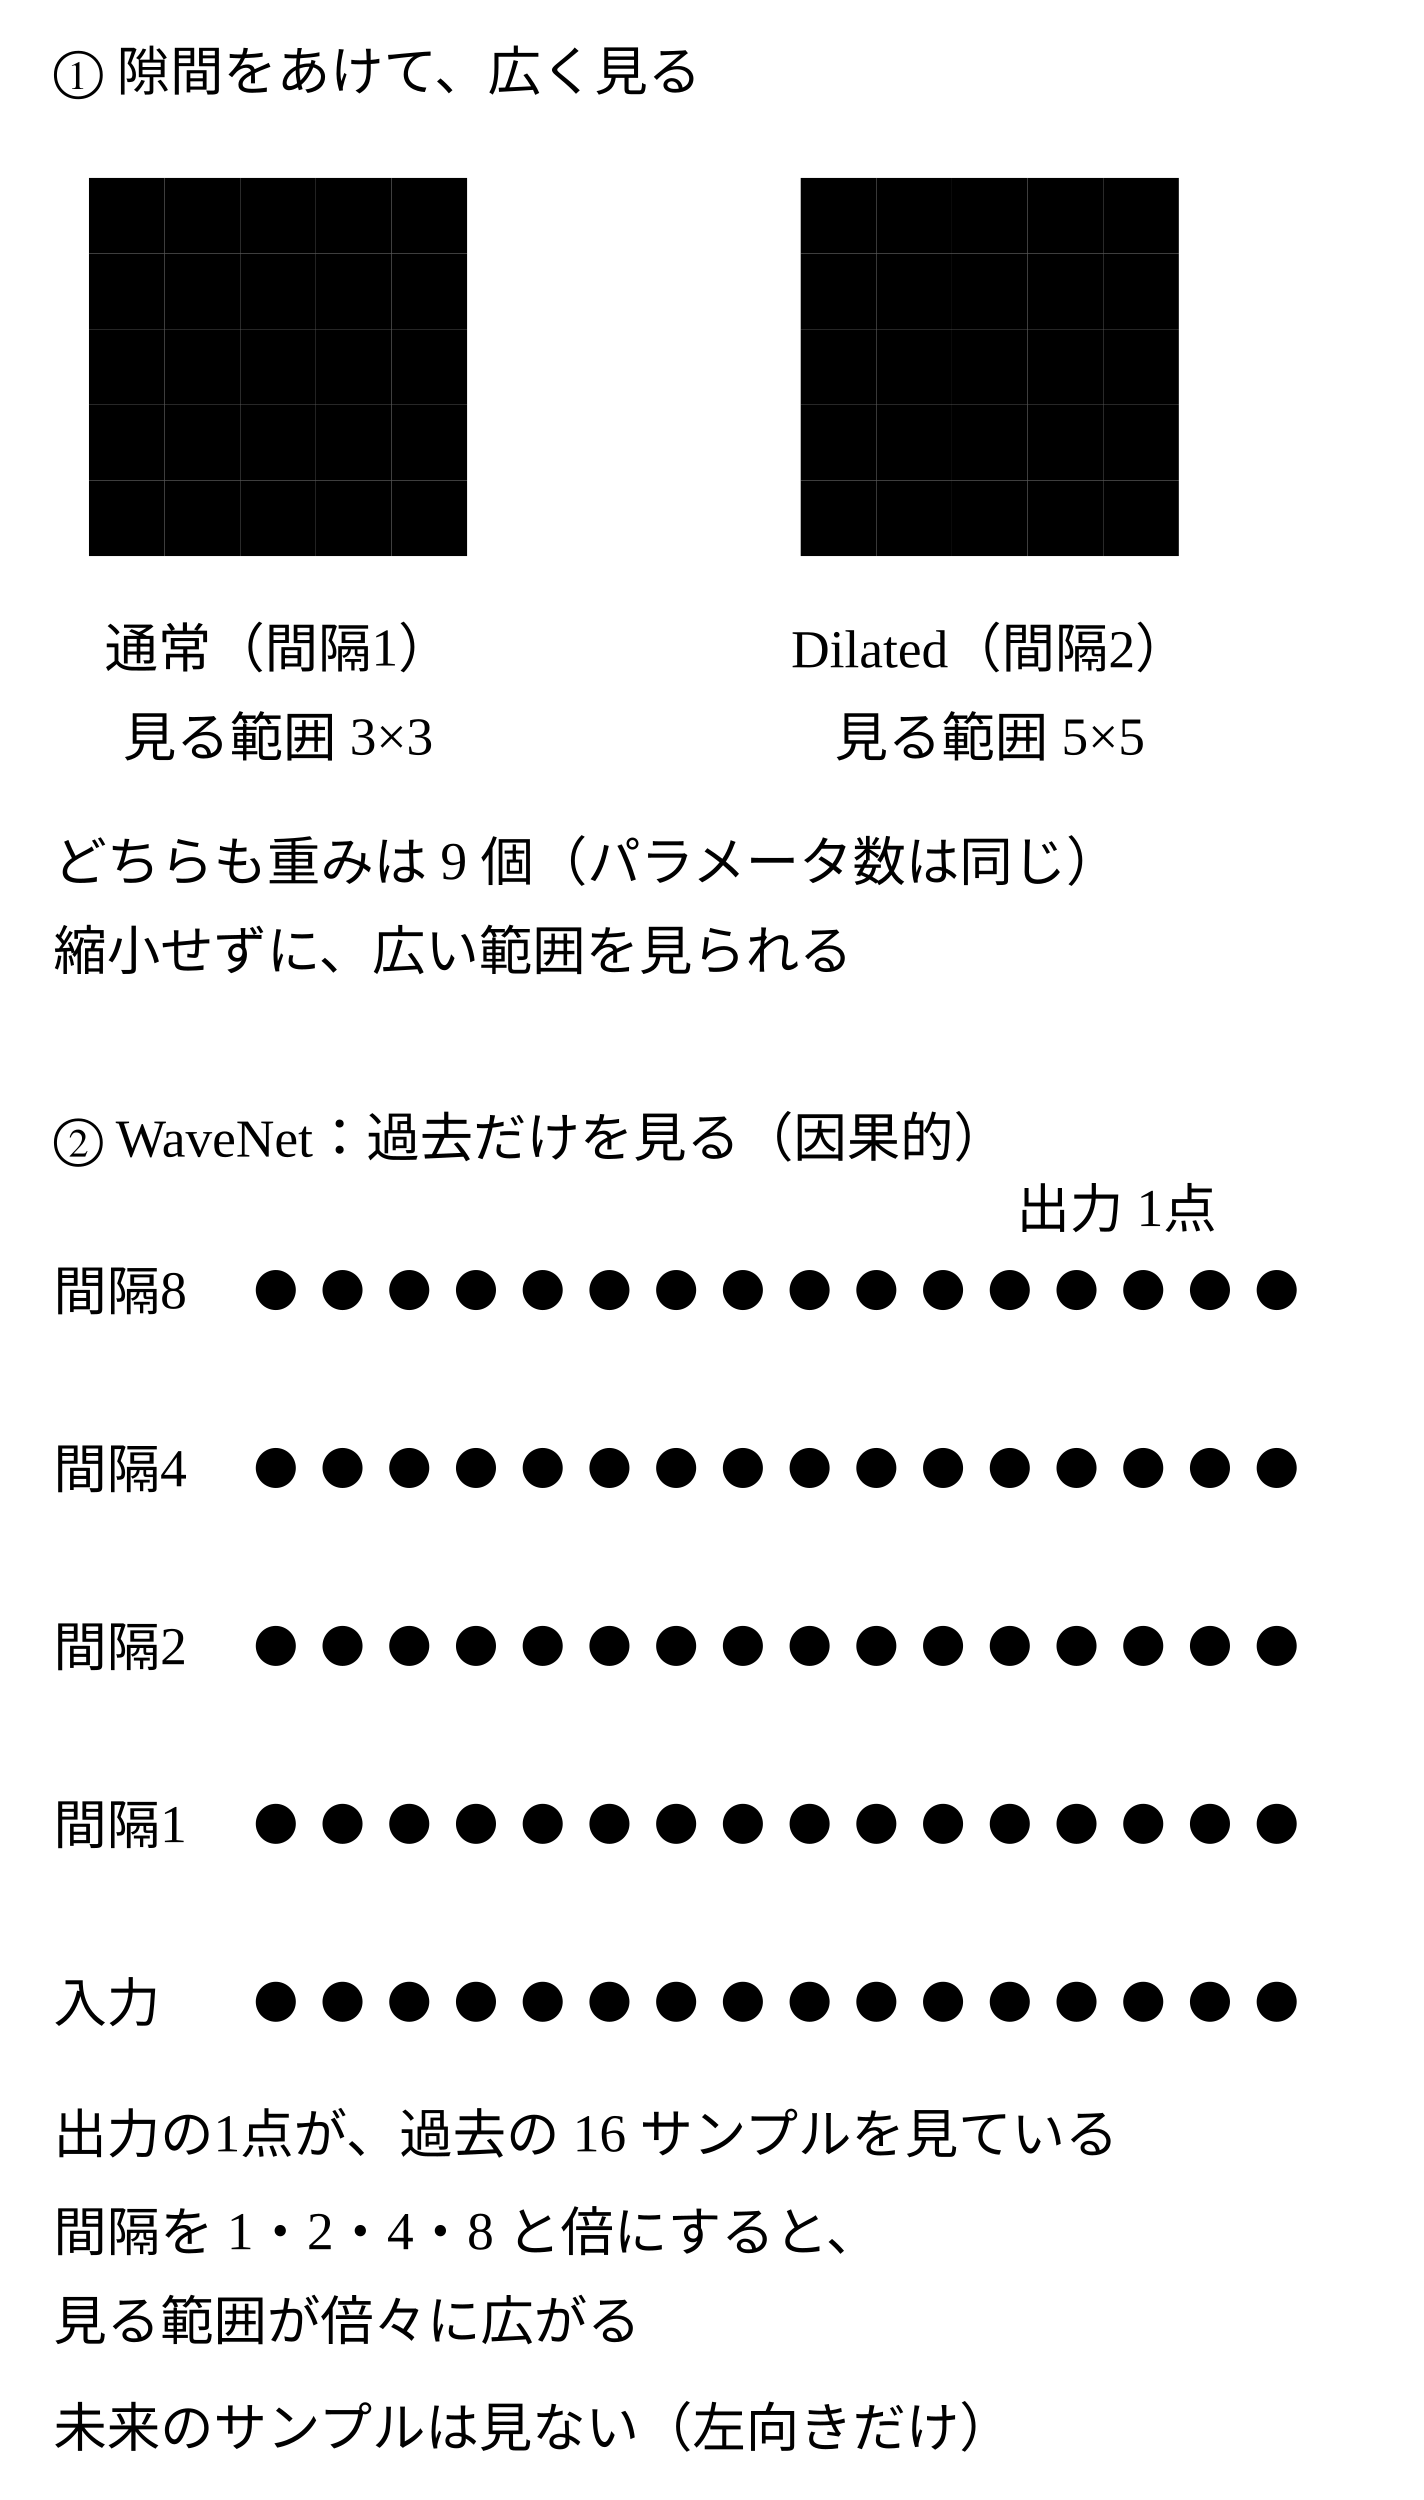
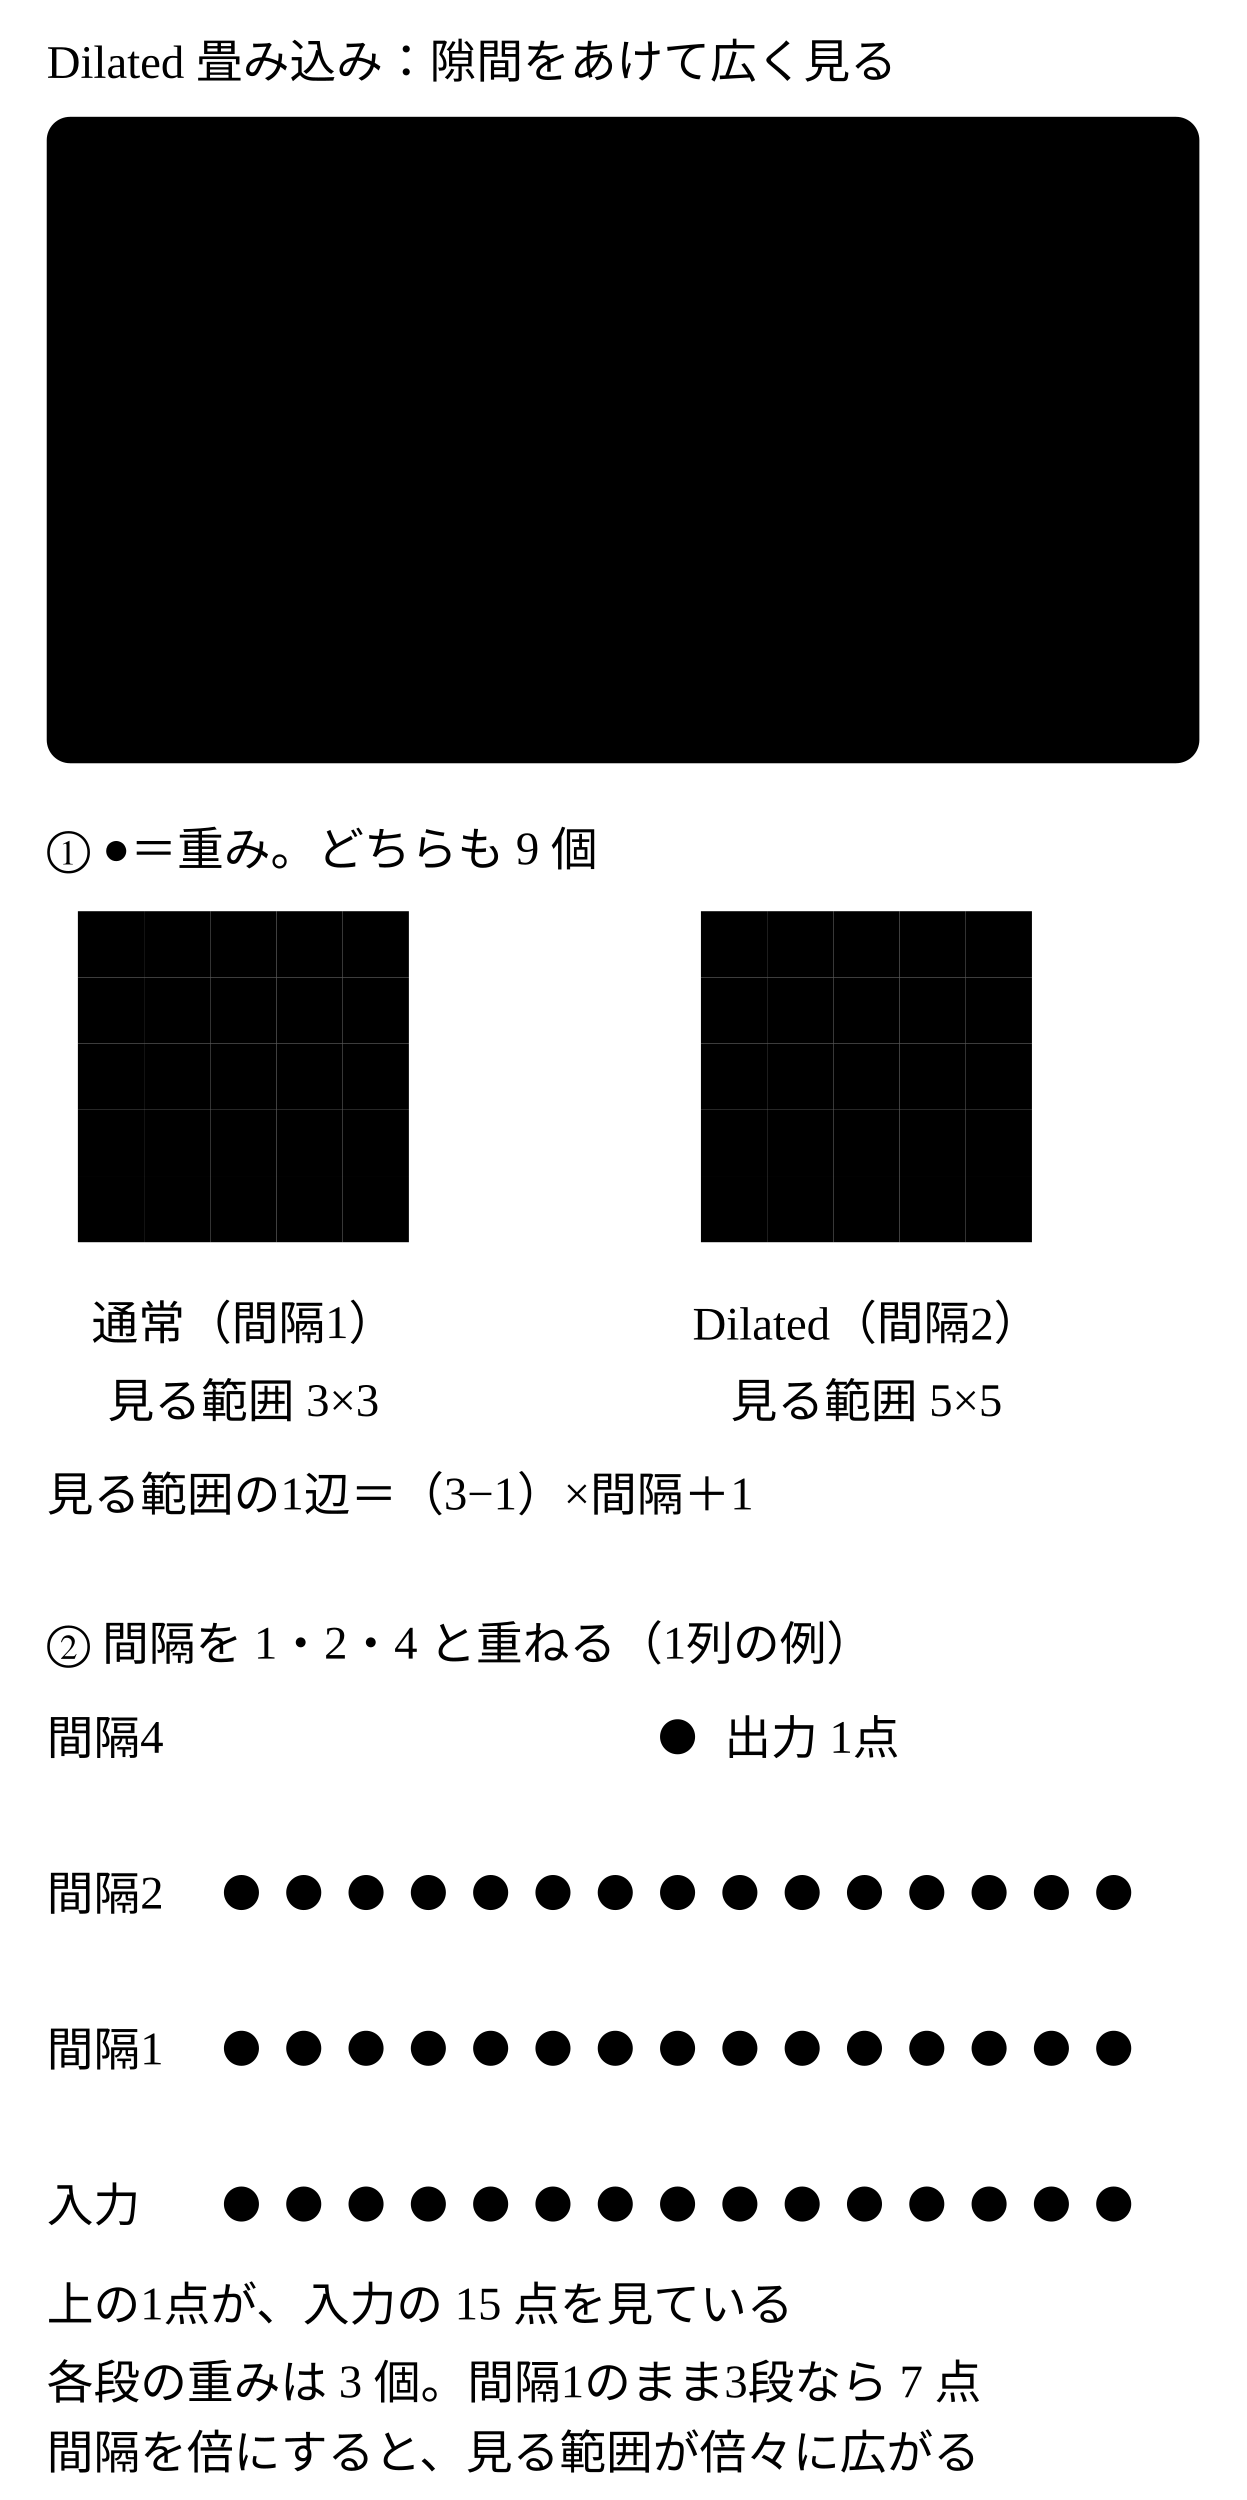
- <svg xmlns="http://www.w3.org/2000/svg" viewBox="0 0 320 562" role="img" aria-labelledby="fig-g-dilated-conv-t fig-g-dilated-conv-d">
-   <text x="12" y="20" class="tb">① 隙間をあけて、広く見る</text>
-   <rect x="20" y="40" width="17" height="17" class="fs sb" stroke-width="1" />
-   <rect x="37" y="40" width="17" height="17" class="fs sb" stroke-width="1" />
-   <rect x="54" y="40" width="17" height="17" class="fs sb" stroke-width="1" />
-   <rect x="71" y="40" width="17" height="17" class="fs sb" stroke-width="1" />
-   <rect x="88" y="40" width="17" height="17" class="fs sb" stroke-width="1" />
-   <rect x="20" y="57" width="17" height="17" class="fs sb" stroke-width="1" />
-   <rect x="37" y="57" width="17" height="17" class="fa sa" stroke-width="1" />
-   <rect x="54" y="57" width="17" height="17" class="fa sa" stroke-width="1" />
-   <rect x="71" y="57" width="17" height="17" class="fa sa" stroke-width="1" />
-   <rect x="88" y="57" width="17" height="17" class="fs sb" stroke-width="1" />
-   <rect x="20" y="74" width="17" height="17" class="fs sb" stroke-width="1" />
-   <rect x="37" y="74" width="17" height="17" class="fa sa" stroke-width="1" />
-   <rect x="54" y="74" width="17" height="17" class="fa sa" stroke-width="1" />
-   <rect x="71" y="74" width="17" height="17" class="fa sa" stroke-width="1" />
-   <rect x="88" y="74" width="17" height="17" class="fs sb" stroke-width="1" />
-   <rect x="20" y="91" width="17" height="17" class="fs sb" stroke-width="1" />
-   <rect x="37" y="91" width="17" height="17" class="fa sa" stroke-width="1" />
-   <rect x="54" y="91" width="17" height="17" class="fa sa" stroke-width="1" />
-   <rect x="71" y="91" width="17" height="17" class="fa sa" stroke-width="1" />
-   <rect x="88" y="91" width="17" height="17" class="fs sb" stroke-width="1" />
-   <rect x="20" y="108" width="17" height="17" class="fs sb" stroke-width="1" />
-   <rect x="37" y="108" width="17" height="17" class="fs sb" stroke-width="1" />
-   <rect x="54" y="108" width="17" height="17" class="fs sb" stroke-width="1" />
-   <rect x="71" y="108" width="17" height="17" class="fs sb" stroke-width="1" />
-   <rect x="88" y="108" width="17" height="17" class="fs sb" stroke-width="1" />
-   <rect x="180" y="40" width="17" height="17" class="fa sa" stroke-width="1" />
-   <rect x="197" y="40" width="17" height="17" class="fs sb" stroke-width="1" />
-   <rect x="214" y="40" width="17" height="17" class="fa sa" stroke-width="1" />
-   <rect x="231" y="40" width="17" height="17" class="fs sb" stroke-width="1" />
-   <rect x="248" y="40" width="17" height="17" class="fa sa" stroke-width="1" />
-   <rect x="180" y="57" width="17" height="17" class="fs sb" stroke-width="1" />
-   <rect x="197" y="57" width="17" height="17" class="fs sb" stroke-width="1" />
-   <rect x="214" y="57" width="17" height="17" class="fs sb" stroke-width="1" />
-   <rect x="231" y="57" width="17" height="17" class="fs sb" stroke-width="1" />
-   <rect x="248" y="57" width="17" height="17" class="fs sb" stroke-width="1" />
-   <rect x="180" y="74" width="17" height="17" class="fa sa" stroke-width="1" />
-   <rect x="197" y="74" width="17" height="17" class="fs sb" stroke-width="1" />
-   <rect x="214" y="74" width="17" height="17" class="fa sa" stroke-width="1" />
-   <rect x="231" y="74" width="17" height="17" class="fs sb" stroke-width="1" />
-   <rect x="248" y="74" width="17" height="17" class="fa sa" stroke-width="1" />
-   <rect x="180" y="91" width="17" height="17" class="fs sb" stroke-width="1" />
-   <rect x="197" y="91" width="17" height="17" class="fs sb" stroke-width="1" />
-   <rect x="214" y="91" width="17" height="17" class="fs sb" stroke-width="1" />
-   <rect x="231" y="91" width="17" height="17" class="fs sb" stroke-width="1" />
-   <rect x="248" y="91" width="17" height="17" class="fs sb" stroke-width="1" />
-   <rect x="180" y="108" width="17" height="17" class="fa sa" stroke-width="1" />
-   <rect x="197" y="108" width="17" height="17" class="fs sb" stroke-width="1" />
-   <rect x="214" y="108" width="17" height="17" class="fa sa" stroke-width="1" />
-   <rect x="231" y="108" width="17" height="17" class="fs sb" stroke-width="1" />
-   <rect x="248" y="108" width="17" height="17" class="fa sa" stroke-width="1" />
-   <text x="62.5" y="150" class="tb" text-anchor="middle">通常（間隔1）</text>
-   <text x="222.5" y="150" class="tb" text-anchor="middle">Dilated（間隔2）</text>
-   <text x="62.5" y="170" class="tm" text-anchor="middle">見る範囲 3×3</text>
-   <text x="222.5" y="170" class="tm" text-anchor="middle">見る範囲 5×5</text>
-   <text x="12" y="198" class="tb">どちらも重みは 9 個（パラメータ数は同じ）</text>
-   <text x="12" y="218" class="tm">縮小せずに、広い範囲を見られる</text>
-   <line x1="12" y1="236" x2="308" y2="236" class="l sb w1" />
-   <text x="12" y="260" class="tb">② WaveNet：過去だけを見る（因果的）</text>
-   <circle cx="62" cy="450" r="4.5" class="fa sa" />
-   <circle cx="77" cy="450" r="4.5" class="fa sa" />
-   <circle cx="92" cy="450" r="4.5" class="fa sa" />
-   <circle cx="107" cy="450" r="4.5" class="fa sa" />
-   <circle cx="122" cy="450" r="4.5" class="fa sa" />
-   <circle cx="137" cy="450" r="4.5" class="fa sa" />
-   <circle cx="152" cy="450" r="4.5" class="fa sa" />
-   <circle cx="167" cy="450" r="4.5" class="fa sa" />
-   <circle cx="182" cy="450" r="4.5" class="fa sa" />
-   <circle cx="197" cy="450" r="4.5" class="fa sa" />
-   <circle cx="212" cy="450" r="4.5" class="fa sa" />
-   <circle cx="227" cy="450" r="4.5" class="fa sa" />
-   <circle cx="242" cy="450" r="4.5" class="fa sa" />
-   <circle cx="257" cy="450" r="4.5" class="fa sa" />
-   <circle cx="272" cy="450" r="4.5" class="fa sa" />
-   <circle cx="287" cy="450" r="4.5" class="fa sa" />
-   <circle cx="62" cy="410" r="4.5" class="fs sb" />
-   <circle cx="77" cy="410" r="4.5" class="fa sa" />
-   <circle cx="92" cy="410" r="4.5" class="fs sb" />
-   <circle cx="107" cy="410" r="4.5" class="fa sa" />
-   <circle cx="122" cy="410" r="4.5" class="fs sb" />
-   <circle cx="137" cy="410" r="4.5" class="fa sa" />
-   <circle cx="152" cy="410" r="4.5" class="fs sb" />
-   <circle cx="167" cy="410" r="4.5" class="fa sa" />
-   <circle cx="182" cy="410" r="4.5" class="fs sb" />
-   <circle cx="197" cy="410" r="4.5" class="fa sa" />
-   <circle cx="212" cy="410" r="4.5" class="fs sb" />
-   <circle cx="227" cy="410" r="4.5" class="fa sa" />
-   <circle cx="242" cy="410" r="4.5" class="fs sb" />
-   <circle cx="257" cy="410" r="4.5" class="fa sa" />
-   <circle cx="272" cy="410" r="4.5" class="fs sb" />
-   <circle cx="287" cy="410" r="4.5" class="fa sa" />
-   <circle cx="62" cy="370" r="4.5" class="fs sb" />
-   <circle cx="77" cy="370" r="4.5" class="fs sb" />
-   <circle cx="92" cy="370" r="4.5" class="fs sb" />
-   <circle cx="107" cy="370" r="4.5" class="fa sa" />
-   <circle cx="122" cy="370" r="4.5" class="fs sb" />
-   <circle cx="137" cy="370" r="4.5" class="fs sb" />
-   <circle cx="152" cy="370" r="4.5" class="fs sb" />
-   <circle cx="167" cy="370" r="4.5" class="fa sa" />
-   <circle cx="182" cy="370" r="4.5" class="fs sb" />
-   <circle cx="197" cy="370" r="4.5" class="fs sb" />
-   <circle cx="212" cy="370" r="4.5" class="fs sb" />
-   <circle cx="227" cy="370" r="4.5" class="fa sa" />
-   <circle cx="242" cy="370" r="4.5" class="fs sb" />
-   <circle cx="257" cy="370" r="4.5" class="fs sb" />
-   <circle cx="272" cy="370" r="4.5" class="fs sb" />
-   <circle cx="287" cy="370" r="4.5" class="fa sa" />
-   <circle cx="62" cy="330" r="4.5" class="fs sb" />
-   <circle cx="77" cy="330" r="4.5" class="fs sb" />
-   <circle cx="92" cy="330" r="4.5" class="fs sb" />
-   <circle cx="107" cy="330" r="4.5" class="fs sb" />
-   <circle cx="122" cy="330" r="4.5" class="fs sb" />
-   <circle cx="137" cy="330" r="4.5" class="fs sb" />
-   <circle cx="152" cy="330" r="4.5" class="fs sb" />
-   <circle cx="167" cy="330" r="4.5" class="fa sa" />
-   <circle cx="182" cy="330" r="4.5" class="fs sb" />
-   <circle cx="197" cy="330" r="4.5" class="fs sb" />
-   <circle cx="212" cy="330" r="4.5" class="fs sb" />
-   <circle cx="227" cy="330" r="4.5" class="fs sb" />
-   <circle cx="242" cy="330" r="4.5" class="fs sb" />
-   <circle cx="257" cy="330" r="4.5" class="fs sb" />
-   <circle cx="272" cy="330" r="4.5" class="fs sb" />
-   <circle cx="287" cy="330" r="4.5" class="fa sa" />
-   <circle cx="62" cy="290" r="4.5" class="fs sb" />
-   <circle cx="77" cy="290" r="4.5" class="fs sb" />
-   <circle cx="92" cy="290" r="4.5" class="fs sb" />
-   <circle cx="107" cy="290" r="4.5" class="fs sb" />
-   <circle cx="122" cy="290" r="4.5" class="fs sb" />
-   <circle cx="137" cy="290" r="4.5" class="fs sb" />
-   <circle cx="152" cy="290" r="4.5" class="fs sb" />
-   <circle cx="167" cy="290" r="4.5" class="fs sb" />
-   <circle cx="182" cy="290" r="4.5" class="fs sb" />
-   <circle cx="197" cy="290" r="4.5" class="fs sb" />
-   <circle cx="212" cy="290" r="4.5" class="fs sb" />
-   <circle cx="227" cy="290" r="4.5" class="fs sb" />
-   <circle cx="242" cy="290" r="4.5" class="fs sb" />
-   <circle cx="257" cy="290" r="4.5" class="fs sb" />
-   <circle cx="272" cy="290" r="4.5" class="fs sb" />
-   <circle cx="287" cy="290" r="4.5" class="fa sa" />
-   <line x1="287" y1="410" x2="287" y2="450" class="l sa w1" />
-   <line x1="287" y1="410" x2="272" y2="450" class="l sa w1" />
-   <line x1="257" y1="410" x2="257" y2="450" class="l sa w1" />
-   <line x1="257" y1="410" x2="242" y2="450" class="l sa w1" />
-   <line x1="227" y1="410" x2="227" y2="450" class="l sa w1" />
-   <line x1="227" y1="410" x2="212" y2="450" class="l sa w1" />
-   <line x1="197" y1="410" x2="197" y2="450" class="l sa w1" />
-   <line x1="197" y1="410" x2="182" y2="450" class="l sa w1" />
-   <line x1="167" y1="410" x2="167" y2="450" class="l sa w1" />
-   <line x1="167" y1="410" x2="152" y2="450" class="l sa w1" />
-   <line x1="137" y1="410" x2="137" y2="450" class="l sa w1" />
-   <line x1="137" y1="410" x2="122" y2="450" class="l sa w1" />
-   <line x1="107" y1="410" x2="107" y2="450" class="l sa w1" />
-   <line x1="107" y1="410" x2="92" y2="450" class="l sa w1" />
-   <line x1="77" y1="410" x2="77" y2="450" class="l sa w1" />
-   <line x1="77" y1="410" x2="62" y2="450" class="l sa w1" />
-   <line x1="287" y1="370" x2="287" y2="410" class="l sa w1" />
-   <line x1="287" y1="370" x2="257" y2="410" class="l sa w1" />
-   <line x1="227" y1="370" x2="227" y2="410" class="l sa w1" />
-   <line x1="227" y1="370" x2="197" y2="410" class="l sa w1" />
-   <line x1="167" y1="370" x2="167" y2="410" class="l sa w1" />
-   <line x1="167" y1="370" x2="137" y2="410" class="l sa w1" />
-   <line x1="107" y1="370" x2="107" y2="410" class="l sa w1" />
-   <line x1="107" y1="370" x2="77" y2="410" class="l sa w1" />
-   <line x1="287" y1="330" x2="287" y2="370" class="l sa w1" />
-   <line x1="287" y1="330" x2="227" y2="370" class="l sa w1" />
-   <line x1="167" y1="330" x2="167" y2="370" class="l sa w1" />
-   <line x1="167" y1="330" x2="107" y2="370" class="l sa w1" />
-   <line x1="287" y1="290" x2="287" y2="330" class="l sa w1" />
-   <line x1="287" y1="290" x2="167" y2="330" class="l sa w1" />
-   <text x="12" y="414.5" class="tm">間隔1</text>
-   <text x="12" y="374.5" class="tm">間隔2</text>
-   <text x="12" y="334.5" class="tm">間隔4</text>
-   <text x="12" y="294.5" class="tm">間隔8</text>
-   <text x="12" y="454.5" class="tm">入力</text>
-   <text x="251" y="276" class="tb ta" text-anchor="middle">出力 1点</text>
-   <text x="12" y="484" class="tb">出力の1点が、過去の 16 サンプルを見ている</text>
-   <text x="12" y="506" class="tm">間隔を 1・2・4・8 と倍にすると、</text>
-   <text x="12" y="526" class="tm">見る範囲が倍々に広がる</text>
-   <text x="12" y="550" class="tm">未来のサンプルは見ない（左向きだけ）</text>
+ <svg xmlns="http://www.w3.org/2000/svg" viewBox="0 0 320 642" role="img" aria-labelledby="fig-g-dilated-conv-t fig-g-dilated-conv-d">
+   <text x="12" y="20" class="tb">Dilated 畳み込み：隙間をあけて広く見る</text>
+   <rect x="12" y="30" width="296" height="166" class="fs sb" stroke-width="1" rx="6" />
+   <text x="24" y="50" class="tb">なぜ欲しいか（例：セグメンテーション）</text>
+   <text x="24" y="70">広く見て文脈をつかみたいが、位置も要る</text>
+   <text x="24" y="92" class="tng">× プーリングで縮める → 特徴マップが</text>
+   <text x="24" y="110" class="tng">　小さくなり、細かい位置が失われる</text>
+   <text x="24" y="132" class="tng">× フィルタを大きくする → 重みが増える</text>
+   <text x="24" y="150" class="tng">　（7×7 なら 49 個）</text>
+   <text x="24" y="172" class="tb tok">○ 隙間をあける → 重み 9 個のまま、</text>
+   <text x="24" y="190" class="tb tok">　特徴マップも縮めずに広く見る</text>
+   <text x="12" y="222" class="tb">① ●＝重み。どちらも 9 個</text>
+   <rect x="20" y="234" width="17" height="17" class="fs sb" stroke-width="1" />
+   <rect x="37" y="234" width="17" height="17" class="fs sb" stroke-width="1" />
+   <rect x="54" y="234" width="17" height="17" class="fs sb" stroke-width="1" />
+   <rect x="71" y="234" width="17" height="17" class="fs sb" stroke-width="1" />
+   <rect x="88" y="234" width="17" height="17" class="fs sb" stroke-width="1" />
+   <rect x="20" y="251" width="17" height="17" class="fs sb" stroke-width="1" />
+   <rect x="37" y="251" width="17" height="17" class="fas sa" stroke-width="1" />
+   <rect x="54" y="251" width="17" height="17" class="fas sa" stroke-width="1" />
+   <rect x="71" y="251" width="17" height="17" class="fas sa" stroke-width="1" />
+   <rect x="88" y="251" width="17" height="17" class="fs sb" stroke-width="1" />
+   <rect x="20" y="268" width="17" height="17" class="fs sb" stroke-width="1" />
+   <rect x="37" y="268" width="17" height="17" class="fas sa" stroke-width="1" />
+   <rect x="54" y="268" width="17" height="17" class="fas sa" stroke-width="1" />
+   <rect x="71" y="268" width="17" height="17" class="fas sa" stroke-width="1" />
+   <rect x="88" y="268" width="17" height="17" class="fs sb" stroke-width="1" />
+   <rect x="20" y="285" width="17" height="17" class="fs sb" stroke-width="1" />
+   <rect x="37" y="285" width="17" height="17" class="fas sa" stroke-width="1" />
+   <rect x="54" y="285" width="17" height="17" class="fas sa" stroke-width="1" />
+   <rect x="71" y="285" width="17" height="17" class="fas sa" stroke-width="1" />
+   <rect x="88" y="285" width="17" height="17" class="fs sb" stroke-width="1" />
+   <rect x="20" y="302" width="17" height="17" class="fs sb" stroke-width="1" />
+   <rect x="37" y="302" width="17" height="17" class="fs sb" stroke-width="1" />
+   <rect x="54" y="302" width="17" height="17" class="fs sb" stroke-width="1" />
+   <rect x="71" y="302" width="17" height="17" class="fs sb" stroke-width="1" />
+   <rect x="88" y="302" width="17" height="17" class="fs sb" stroke-width="1" />
+   <circle cx="45.5" cy="259.5" r="4" class="fa" />
+   <circle cx="62.5" cy="259.5" r="4" class="fa" />
+   <circle cx="79.5" cy="259.5" r="4" class="fa" />
+   <circle cx="45.5" cy="276.5" r="4" class="fa" />
+   <circle cx="62.5" cy="276.5" r="4" class="fa" />
+   <circle cx="79.5" cy="276.5" r="4" class="fa" />
+   <circle cx="45.5" cy="293.5" r="4" class="fa" />
+   <circle cx="62.5" cy="293.5" r="4" class="fa" />
+   <circle cx="79.5" cy="293.5" r="4" class="fa" />
+   <rect x="180" y="234" width="17" height="17" class="fas sa" stroke-width="1" />
+   <rect x="197" y="234" width="17" height="17" class="fs sb" stroke-width="1" />
+   <rect x="214" y="234" width="17" height="17" class="fas sa" stroke-width="1" />
+   <rect x="231" y="234" width="17" height="17" class="fs sb" stroke-width="1" />
+   <rect x="248" y="234" width="17" height="17" class="fas sa" stroke-width="1" />
+   <rect x="180" y="251" width="17" height="17" class="fs sb" stroke-width="1" />
+   <rect x="197" y="251" width="17" height="17" class="fs sb" stroke-width="1" />
+   <rect x="214" y="251" width="17" height="17" class="fs sb" stroke-width="1" />
+   <rect x="231" y="251" width="17" height="17" class="fs sb" stroke-width="1" />
+   <rect x="248" y="251" width="17" height="17" class="fs sb" stroke-width="1" />
+   <rect x="180" y="268" width="17" height="17" class="fas sa" stroke-width="1" />
+   <rect x="197" y="268" width="17" height="17" class="fs sb" stroke-width="1" />
+   <rect x="214" y="268" width="17" height="17" class="fas sa" stroke-width="1" />
+   <rect x="231" y="268" width="17" height="17" class="fs sb" stroke-width="1" />
+   <rect x="248" y="268" width="17" height="17" class="fas sa" stroke-width="1" />
+   <rect x="180" y="285" width="17" height="17" class="fs sb" stroke-width="1" />
+   <rect x="197" y="285" width="17" height="17" class="fs sb" stroke-width="1" />
+   <rect x="214" y="285" width="17" height="17" class="fs sb" stroke-width="1" />
+   <rect x="231" y="285" width="17" height="17" class="fs sb" stroke-width="1" />
+   <rect x="248" y="285" width="17" height="17" class="fs sb" stroke-width="1" />
+   <rect x="180" y="302" width="17" height="17" class="fas sa" stroke-width="1" />
+   <rect x="197" y="302" width="17" height="17" class="fs sb" stroke-width="1" />
+   <rect x="214" y="302" width="17" height="17" class="fas sa" stroke-width="1" />
+   <rect x="231" y="302" width="17" height="17" class="fs sb" stroke-width="1" />
+   <rect x="248" y="302" width="17" height="17" class="fas sa" stroke-width="1" />
+   <circle cx="188.5" cy="242.5" r="4" class="fa" />
+   <circle cx="222.5" cy="242.5" r="4" class="fa" />
+   <circle cx="256.5" cy="242.5" r="4" class="fa" />
+   <circle cx="188.5" cy="276.5" r="4" class="fa" />
+   <circle cx="222.5" cy="276.5" r="4" class="fa" />
+   <circle cx="256.5" cy="276.5" r="4" class="fa" />
+   <circle cx="188.5" cy="310.5" r="4" class="fa" />
+   <circle cx="222.5" cy="310.5" r="4" class="fa" />
+   <circle cx="256.5" cy="310.5" r="4" class="fa" />
+   <text x="62.5" y="344" class="tb" text-anchor="middle">通常（間隔1）</text>
+   <text x="222.5" y="344" class="tb" text-anchor="middle">Dilated（間隔2）</text>
+   <text x="62.5" y="364" class="tm" text-anchor="middle">見る範囲 3×3</text>
+   <text x="222.5" y="364" class="tm" text-anchor="middle">見る範囲 5×5</text>
+   <text x="12" y="388" class="tm">見る範囲の1辺＝（3−1）×間隔＋1</text>
+   <line x1="12" y1="402" x2="308" y2="402" class="l sb w1" />
+   <text x="12" y="426" class="tb">② 間隔を 1・2・4 と重ねる（1列の例）</text>
+   <line x1="174" y1="446" x2="110" y2="486" class="l sa w1" />
+   <line x1="174" y1="446" x2="174" y2="486" class="l sa w1" />
+   <line x1="174" y1="446" x2="238" y2="486" class="l sa w1" />
+   <line x1="110" y1="486" x2="78" y2="526" class="l sa w1" />
+   <line x1="110" y1="486" x2="110" y2="526" class="l sa w1" />
+   <line x1="110" y1="486" x2="142" y2="526" class="l sa w1" />
+   <line x1="174" y1="486" x2="142" y2="526" class="l sa w1" />
+   <line x1="174" y1="486" x2="174" y2="526" class="l sa w1" />
+   <line x1="174" y1="486" x2="206" y2="526" class="l sa w1" />
+   <line x1="238" y1="486" x2="206" y2="526" class="l sa w1" />
+   <line x1="238" y1="486" x2="238" y2="526" class="l sa w1" />
+   <line x1="238" y1="486" x2="270" y2="526" class="l sa w1" />
+   <line x1="78" y1="526" x2="62" y2="566" class="l sa w1" />
+   <line x1="78" y1="526" x2="78" y2="566" class="l sa w1" />
+   <line x1="78" y1="526" x2="94" y2="566" class="l sa w1" />
+   <line x1="110" y1="526" x2="94" y2="566" class="l sa w1" />
+   <line x1="110" y1="526" x2="110" y2="566" class="l sa w1" />
+   <line x1="110" y1="526" x2="126" y2="566" class="l sa w1" />
+   <line x1="142" y1="526" x2="126" y2="566" class="l sa w1" />
+   <line x1="142" y1="526" x2="142" y2="566" class="l sa w1" />
+   <line x1="142" y1="526" x2="158" y2="566" class="l sa w1" />
+   <line x1="174" y1="526" x2="158" y2="566" class="l sa w1" />
+   <line x1="174" y1="526" x2="174" y2="566" class="l sa w1" />
+   <line x1="174" y1="526" x2="190" y2="566" class="l sa w1" />
+   <line x1="206" y1="526" x2="190" y2="566" class="l sa w1" />
+   <line x1="206" y1="526" x2="206" y2="566" class="l sa w1" />
+   <line x1="206" y1="526" x2="222" y2="566" class="l sa w1" />
+   <line x1="238" y1="526" x2="222" y2="566" class="l sa w1" />
+   <line x1="238" y1="526" x2="238" y2="566" class="l sa w1" />
+   <line x1="238" y1="526" x2="254" y2="566" class="l sa w1" />
+   <line x1="270" y1="526" x2="254" y2="566" class="l sa w1" />
+   <line x1="270" y1="526" x2="270" y2="566" class="l sa w1" />
+   <line x1="270" y1="526" x2="286" y2="566" class="l sa w1" />
+   <circle cx="174" cy="446" r="4.5" class="fa sa" />
+   <circle cx="62" cy="486" r="4.5" class="fs sb" />
+   <circle cx="78" cy="486" r="4.5" class="fs sb" />
+   <circle cx="94" cy="486" r="4.5" class="fs sb" />
+   <circle cx="110" cy="486" r="4.5" class="fa sa" />
+   <circle cx="126" cy="486" r="4.5" class="fs sb" />
+   <circle cx="142" cy="486" r="4.5" class="fs sb" />
+   <circle cx="158" cy="486" r="4.5" class="fs sb" />
+   <circle cx="174" cy="486" r="4.5" class="fa sa" />
+   <circle cx="190" cy="486" r="4.5" class="fs sb" />
+   <circle cx="206" cy="486" r="4.5" class="fs sb" />
+   <circle cx="222" cy="486" r="4.5" class="fs sb" />
+   <circle cx="238" cy="486" r="4.5" class="fa sa" />
+   <circle cx="254" cy="486" r="4.5" class="fs sb" />
+   <circle cx="270" cy="486" r="4.5" class="fs sb" />
+   <circle cx="286" cy="486" r="4.5" class="fs sb" />
+   <circle cx="62" cy="526" r="4.5" class="fs sb" />
+   <circle cx="78" cy="526" r="4.5" class="fa sa" />
+   <circle cx="94" cy="526" r="4.5" class="fs sb" />
+   <circle cx="110" cy="526" r="4.5" class="fa sa" />
+   <circle cx="126" cy="526" r="4.5" class="fs sb" />
+   <circle cx="142" cy="526" r="4.5" class="fa sa" />
+   <circle cx="158" cy="526" r="4.5" class="fs sb" />
+   <circle cx="174" cy="526" r="4.5" class="fa sa" />
+   <circle cx="190" cy="526" r="4.5" class="fs sb" />
+   <circle cx="206" cy="526" r="4.5" class="fa sa" />
+   <circle cx="222" cy="526" r="4.5" class="fs sb" />
+   <circle cx="238" cy="526" r="4.5" class="fa sa" />
+   <circle cx="254" cy="526" r="4.5" class="fs sb" />
+   <circle cx="270" cy="526" r="4.5" class="fa sa" />
+   <circle cx="286" cy="526" r="4.5" class="fs sb" />
+   <circle cx="62" cy="566" r="4.5" class="fa sa" />
+   <circle cx="78" cy="566" r="4.5" class="fa sa" />
+   <circle cx="94" cy="566" r="4.5" class="fa sa" />
+   <circle cx="110" cy="566" r="4.5" class="fa sa" />
+   <circle cx="126" cy="566" r="4.5" class="fa sa" />
+   <circle cx="142" cy="566" r="4.5" class="fa sa" />
+   <circle cx="158" cy="566" r="4.5" class="fa sa" />
+   <circle cx="174" cy="566" r="4.5" class="fa sa" />
+   <circle cx="190" cy="566" r="4.5" class="fa sa" />
+   <circle cx="206" cy="566" r="4.5" class="fa sa" />
+   <circle cx="222" cy="566" r="4.5" class="fa sa" />
+   <circle cx="238" cy="566" r="4.5" class="fa sa" />
+   <circle cx="254" cy="566" r="4.5" class="fa sa" />
+   <circle cx="270" cy="566" r="4.5" class="fa sa" />
+   <circle cx="286" cy="566" r="4.5" class="fa sa" />
+   <text x="186" y="450.5" class="tb ta">出力 1点</text>
+   <text x="12" y="450.5" class="tm">間隔4</text>
+   <text x="12" y="490.5" class="tm">間隔2</text>
+   <text x="12" y="530.5" class="tm">間隔1</text>
+   <text x="12" y="570.5" class="tm">入力</text>
+   <text x="12" y="596" class="tb">上の1点が、入力の 15 点を見ている</text>
+   <text x="12" y="616" class="tm">各段の重みは 3 個。間隔1のまま3段なら 7 点</text>
+   <text x="12" y="634" class="tm">間隔を倍にすると、見る範囲が倍々に広がる</text>
</svg>
